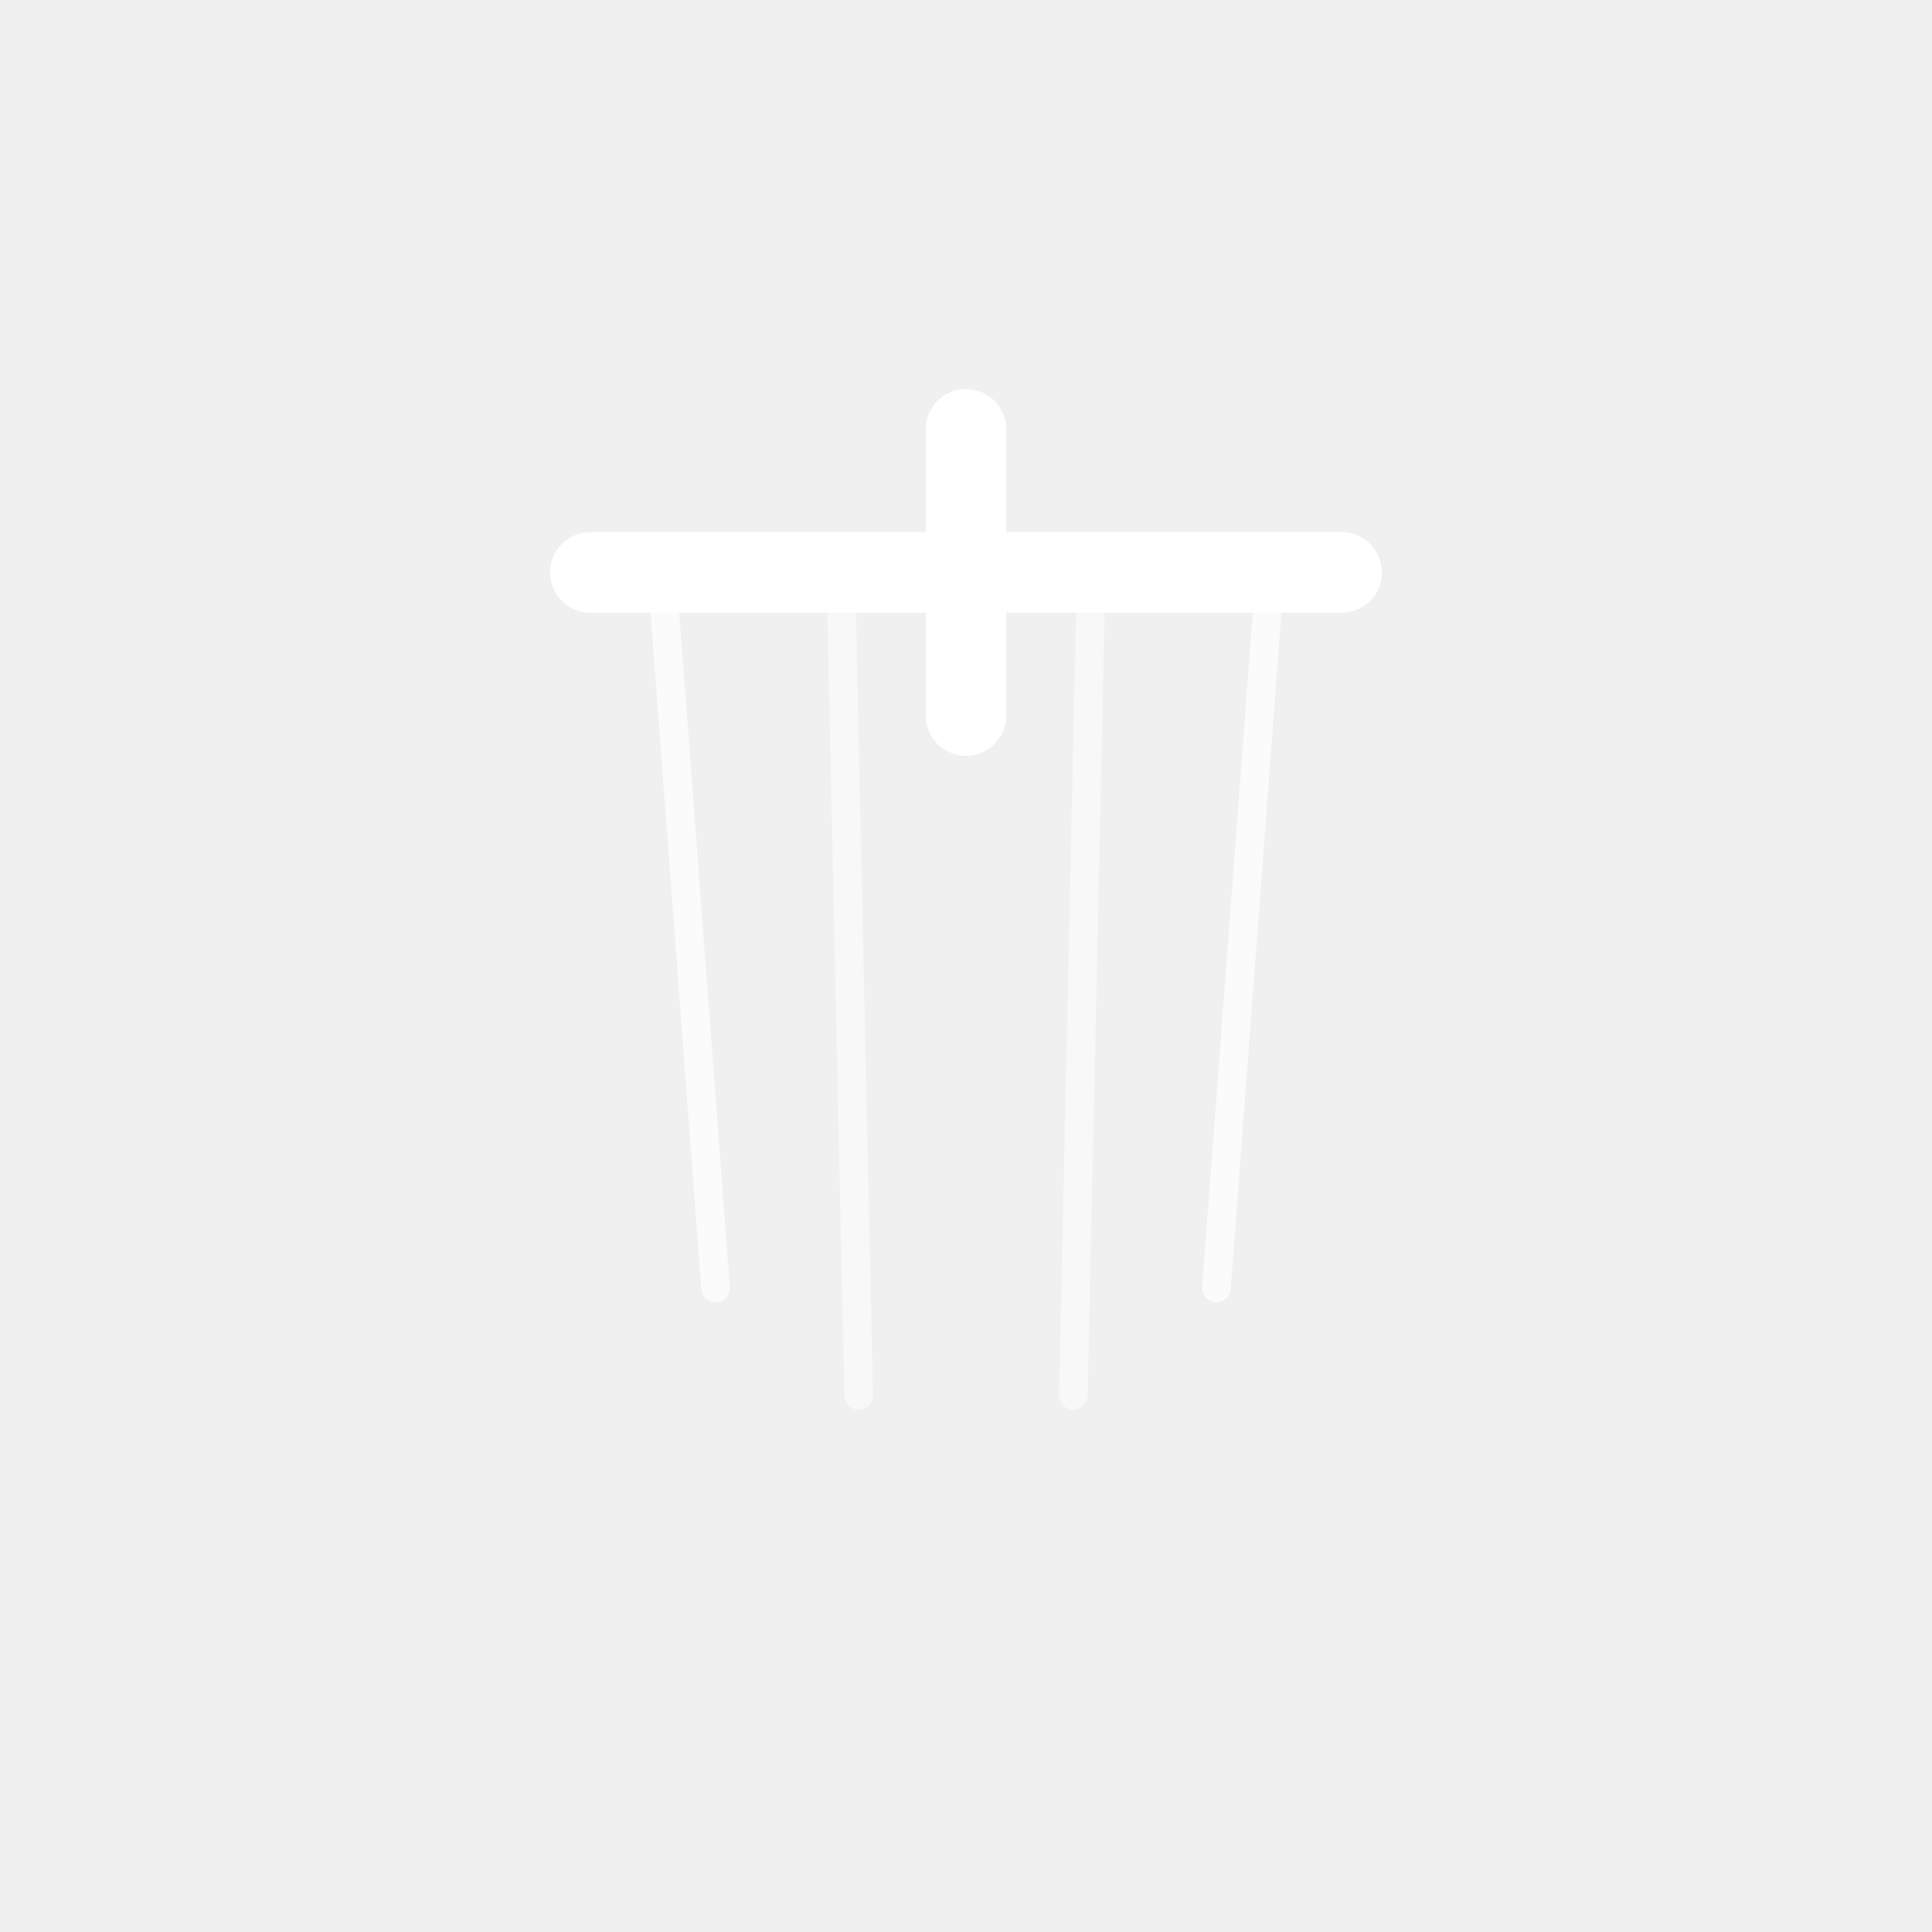
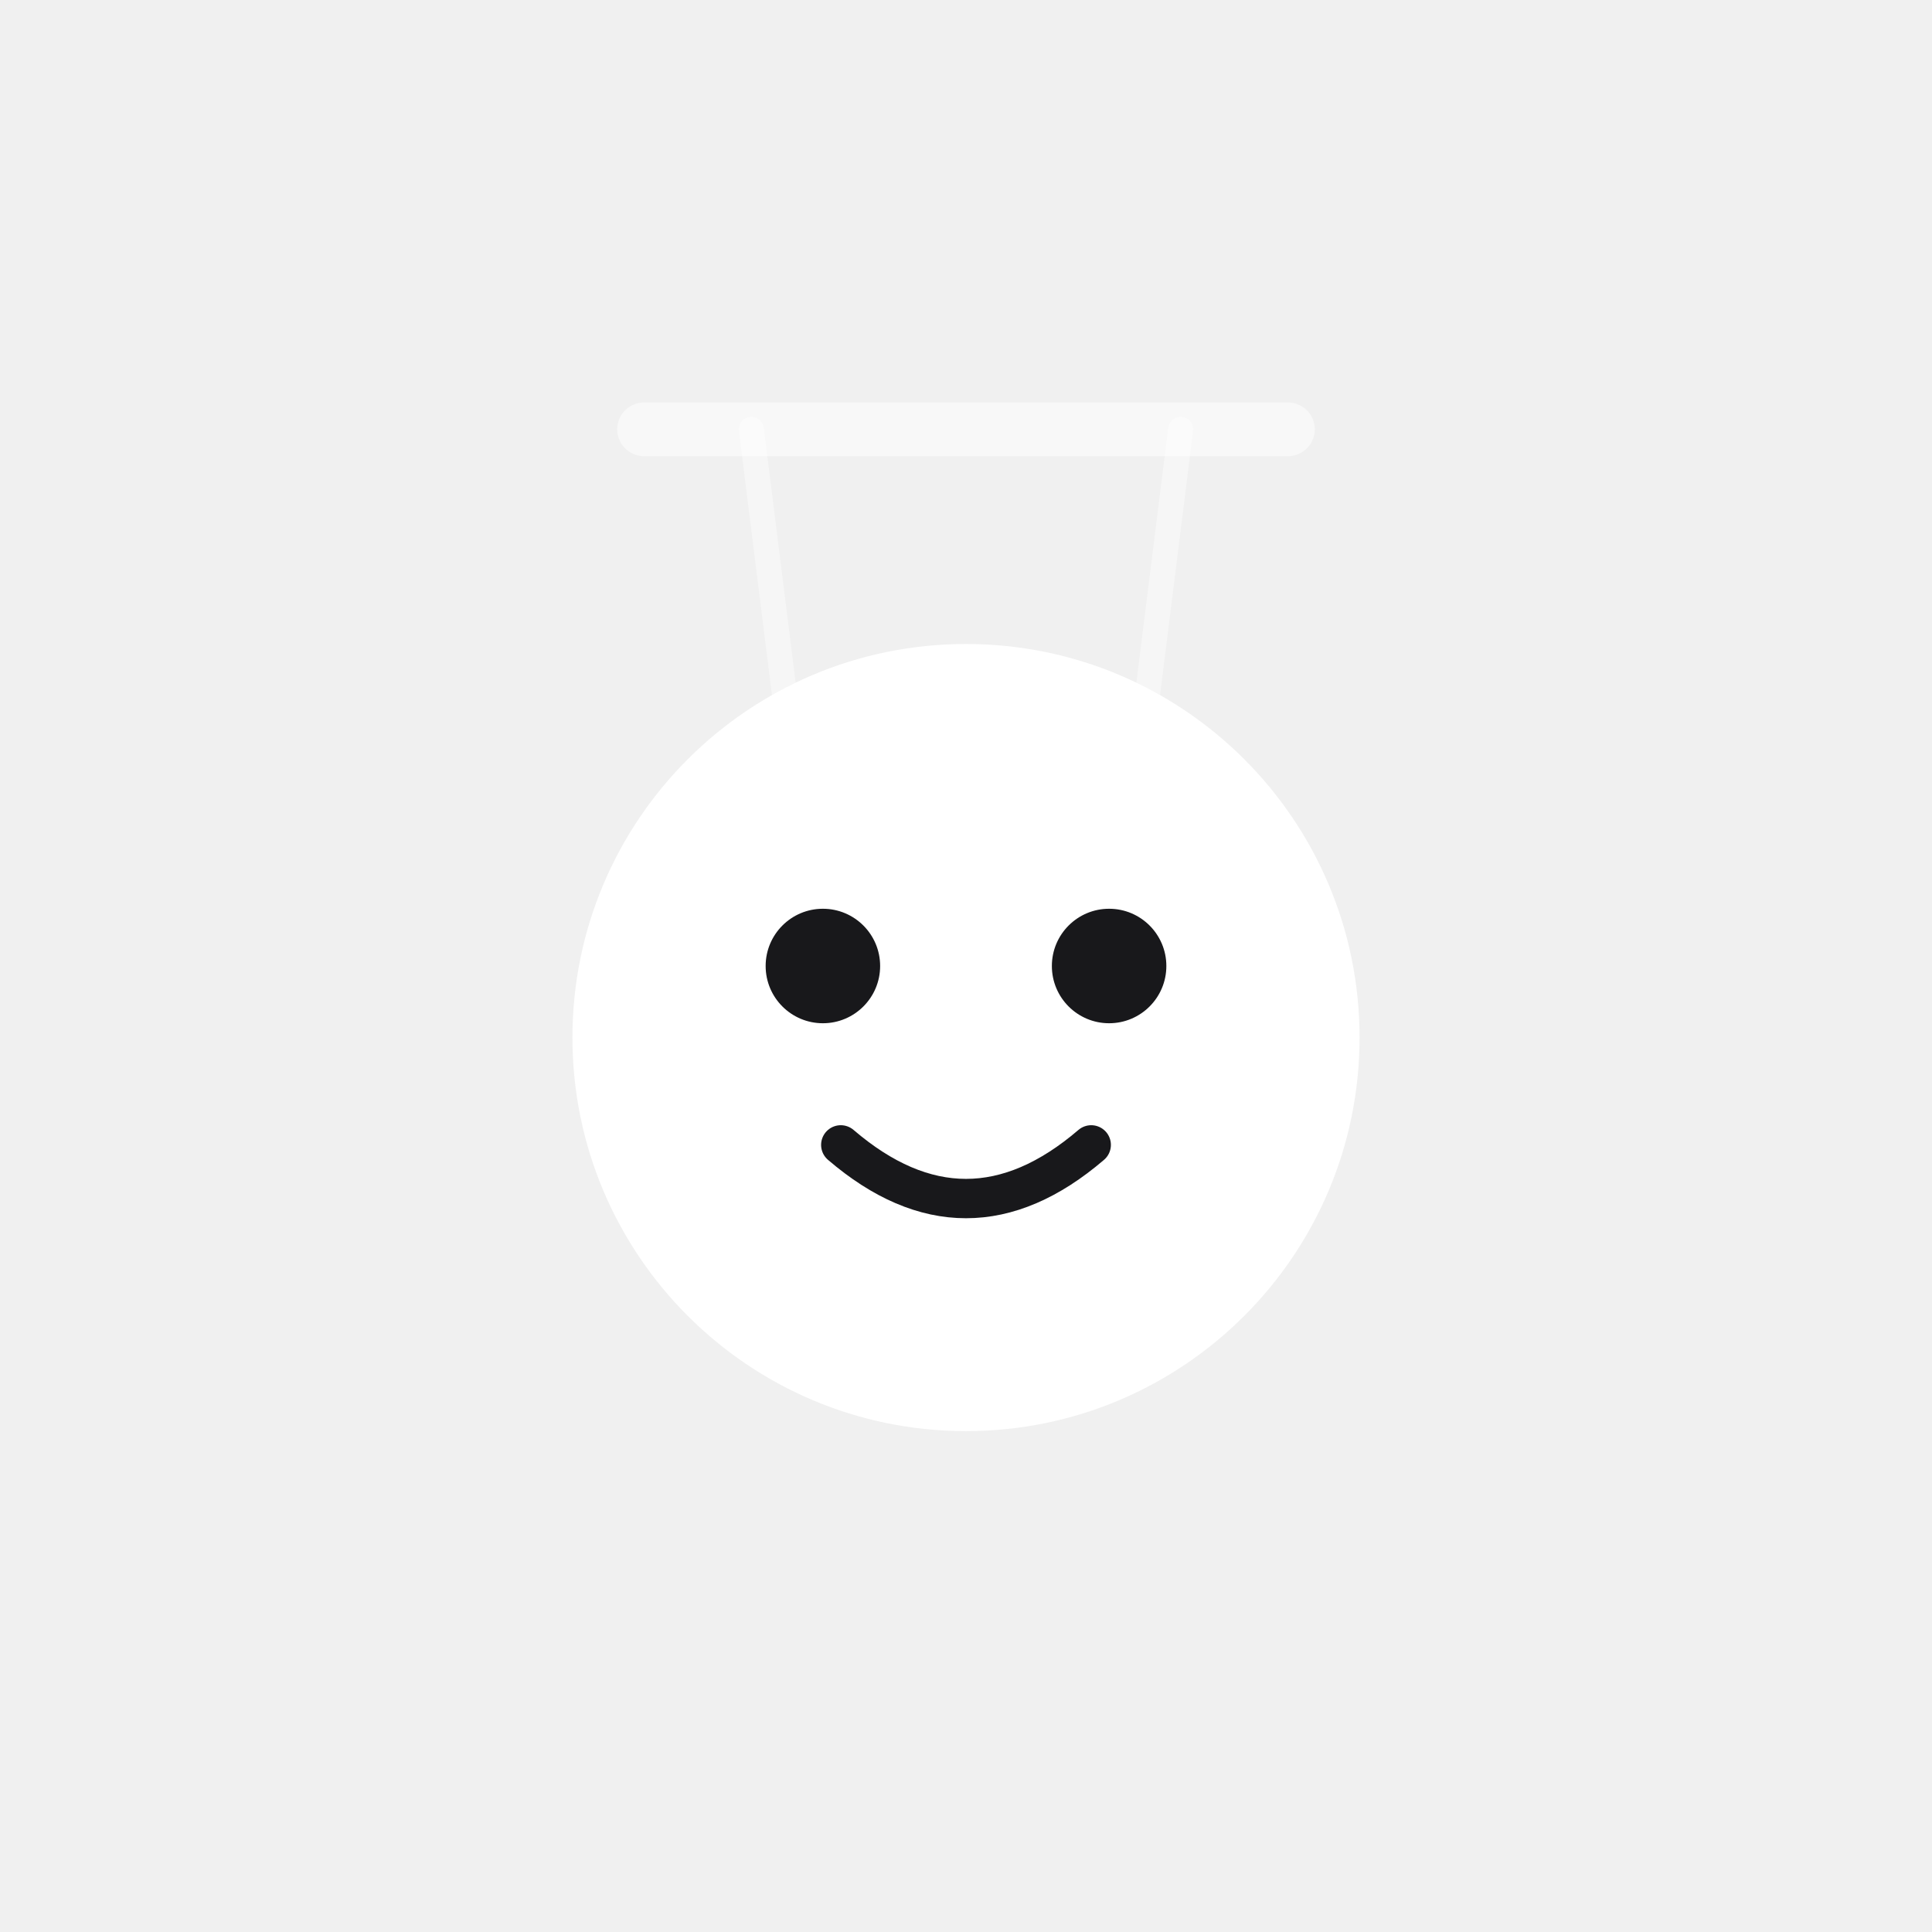
<svg xmlns="http://www.w3.org/2000/svg" viewBox="0 0 108 108" width="432" height="432">
-   <line x1="33" y1="32" x2="75" y2="32" stroke="#fff" stroke-width="4.5" stroke-linecap="round" />
-   <line x1="54" y1="24" x2="54" y2="40" stroke="#fff" stroke-width="4.5" stroke-linecap="round" />
-   <line x1="37" y1="32" x2="40" y2="72" stroke="#fff" stroke-width="1.6" stroke-linecap="round" opacity="0.7" />
-   <line x1="71" y1="32" x2="68" y2="72" stroke="#fff" stroke-width="1.6" stroke-linecap="round" opacity="0.7" />
-   <line x1="47" y1="32" x2="48" y2="78" stroke="#fff" stroke-width="1.6" stroke-linecap="round" opacity="0.5" />
-   <line x1="61" y1="32" x2="60" y2="78" stroke="#fff" stroke-width="1.6" stroke-linecap="round" opacity="0.5" />
-   <circle cx="54" cy="32" r="2.5" fill="#fff" />
+   <line x1="36" y1="24" x2="72" y2="24" stroke="#fff" stroke-width="3" stroke-linecap="round" opacity="0.5" />
+   <line x1="42" y1="24" x2="44" y2="40" stroke="#fff" stroke-width="1.4" stroke-linecap="round" opacity="0.4" />
+   <line x1="66" y1="24" x2="64" y2="40" stroke="#fff" stroke-width="1.4" stroke-linecap="round" opacity="0.4" />
+   <circle cx="54" cy="58" r="22" fill="#fff" />
+   <circle cx="46" cy="54" r="3.2" fill="#18181B" />
+   <circle cx="62" cy="54" r="3.2" fill="#18181B" />
+   <path d="M 47 64 Q 54 70, 61 64" fill="none" stroke="#18181B" stroke-width="2.2" stroke-linecap="round" />
</svg>
